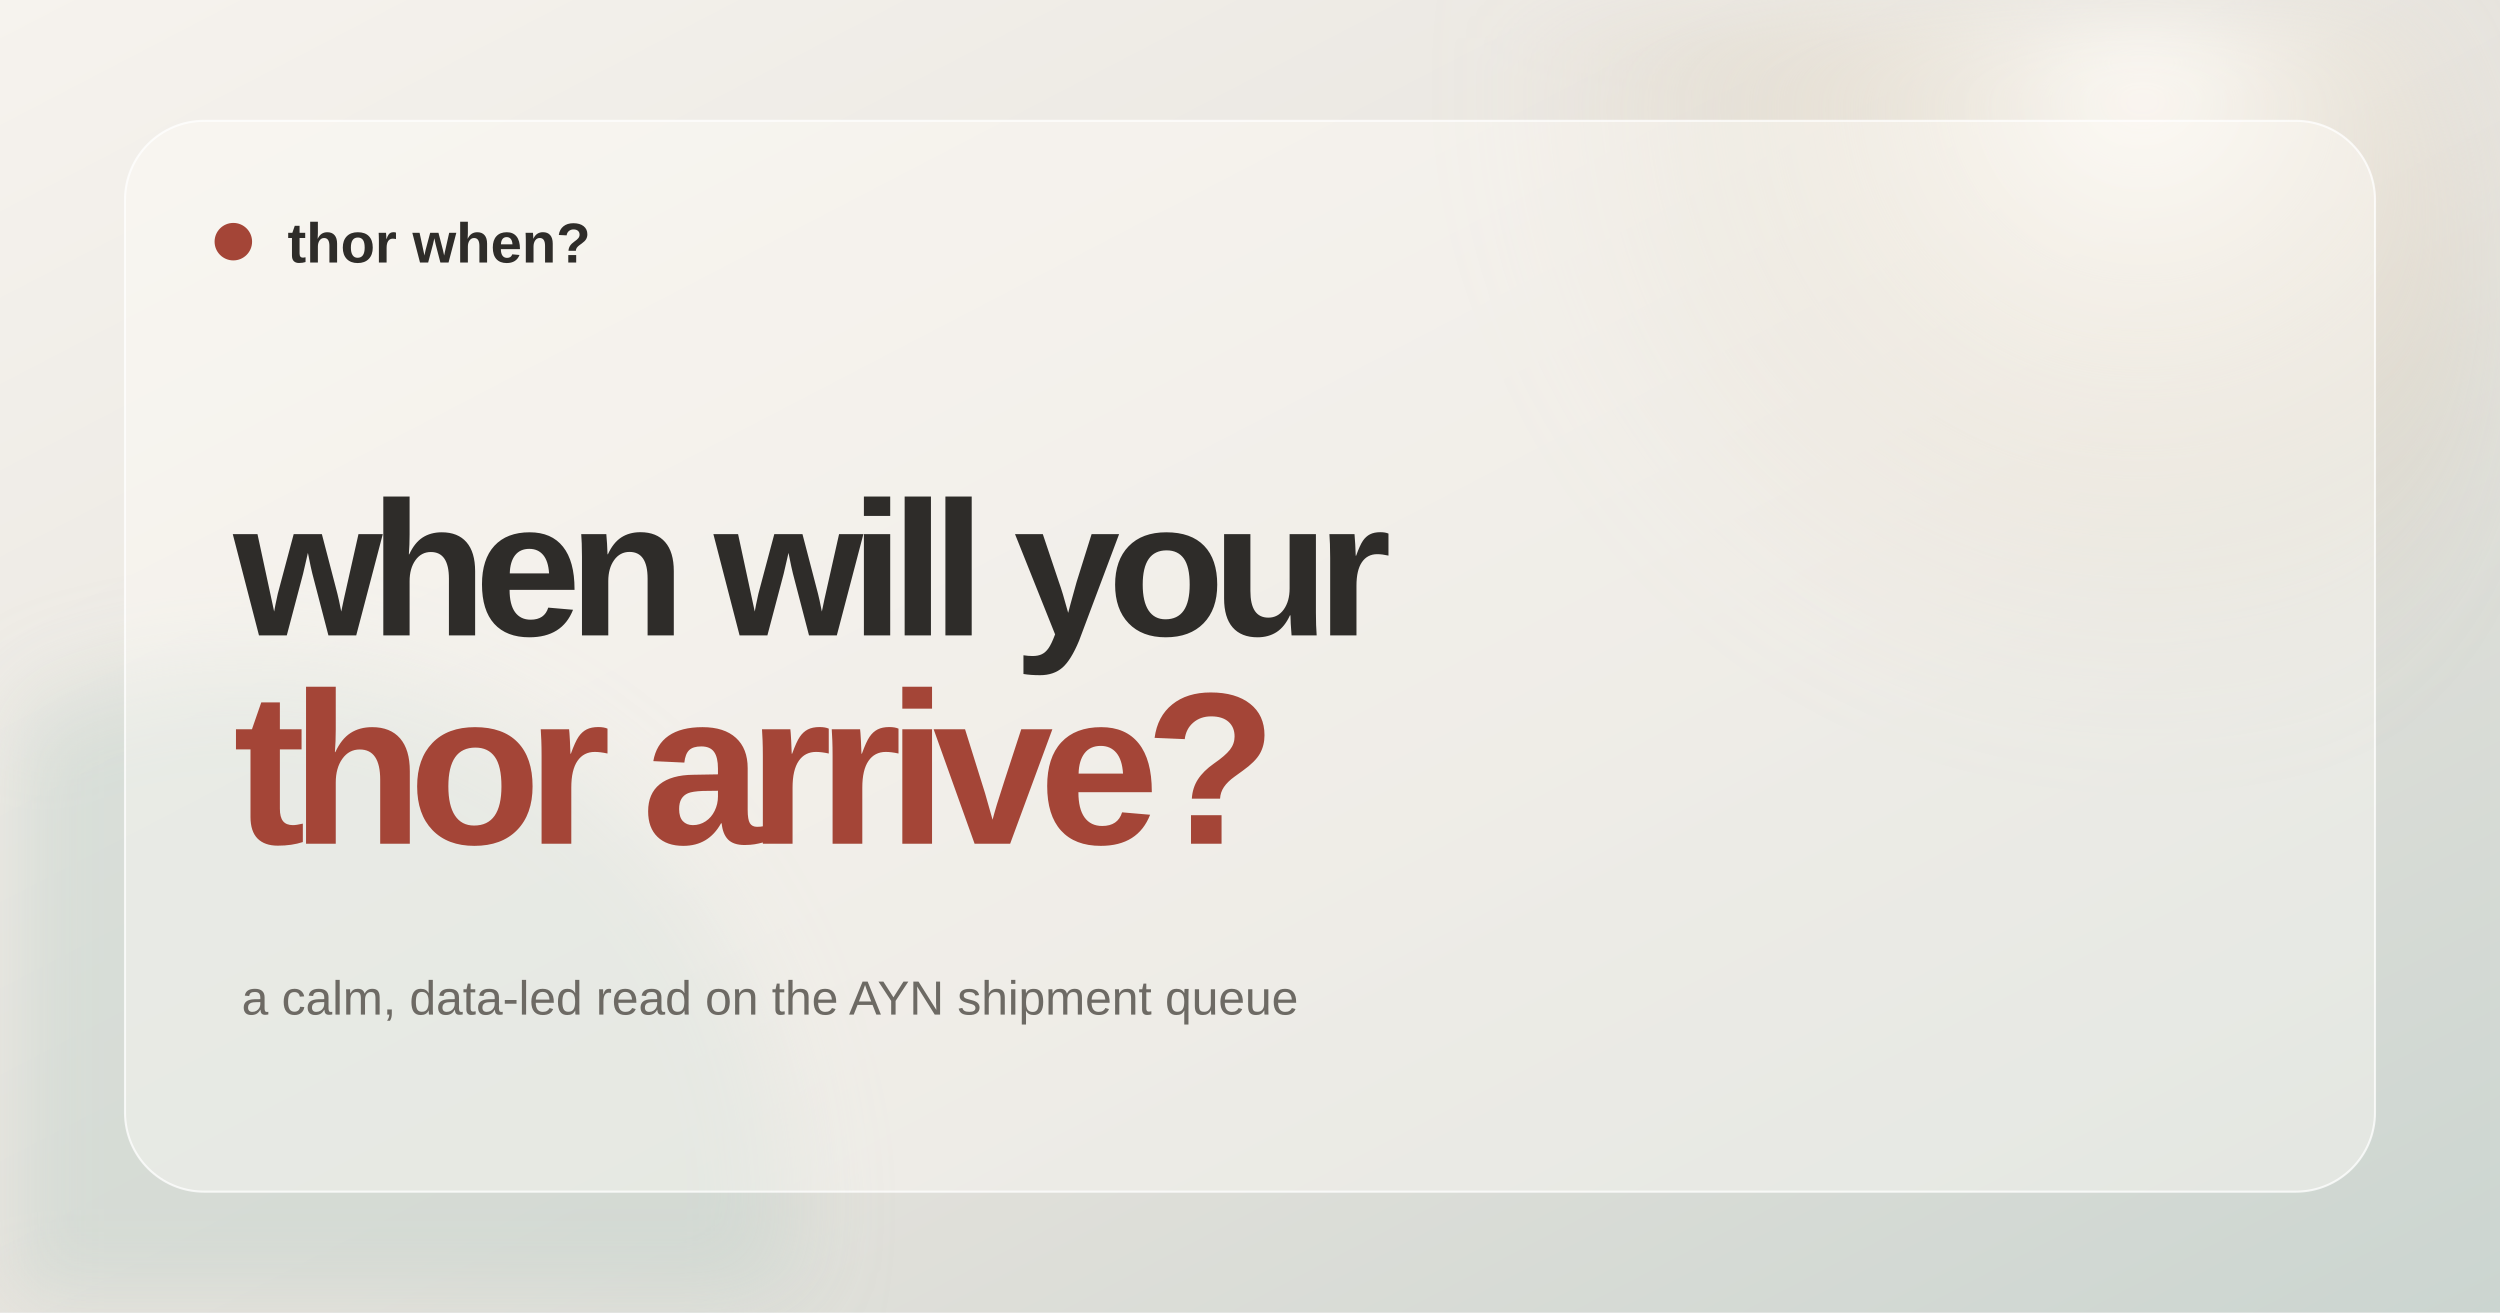
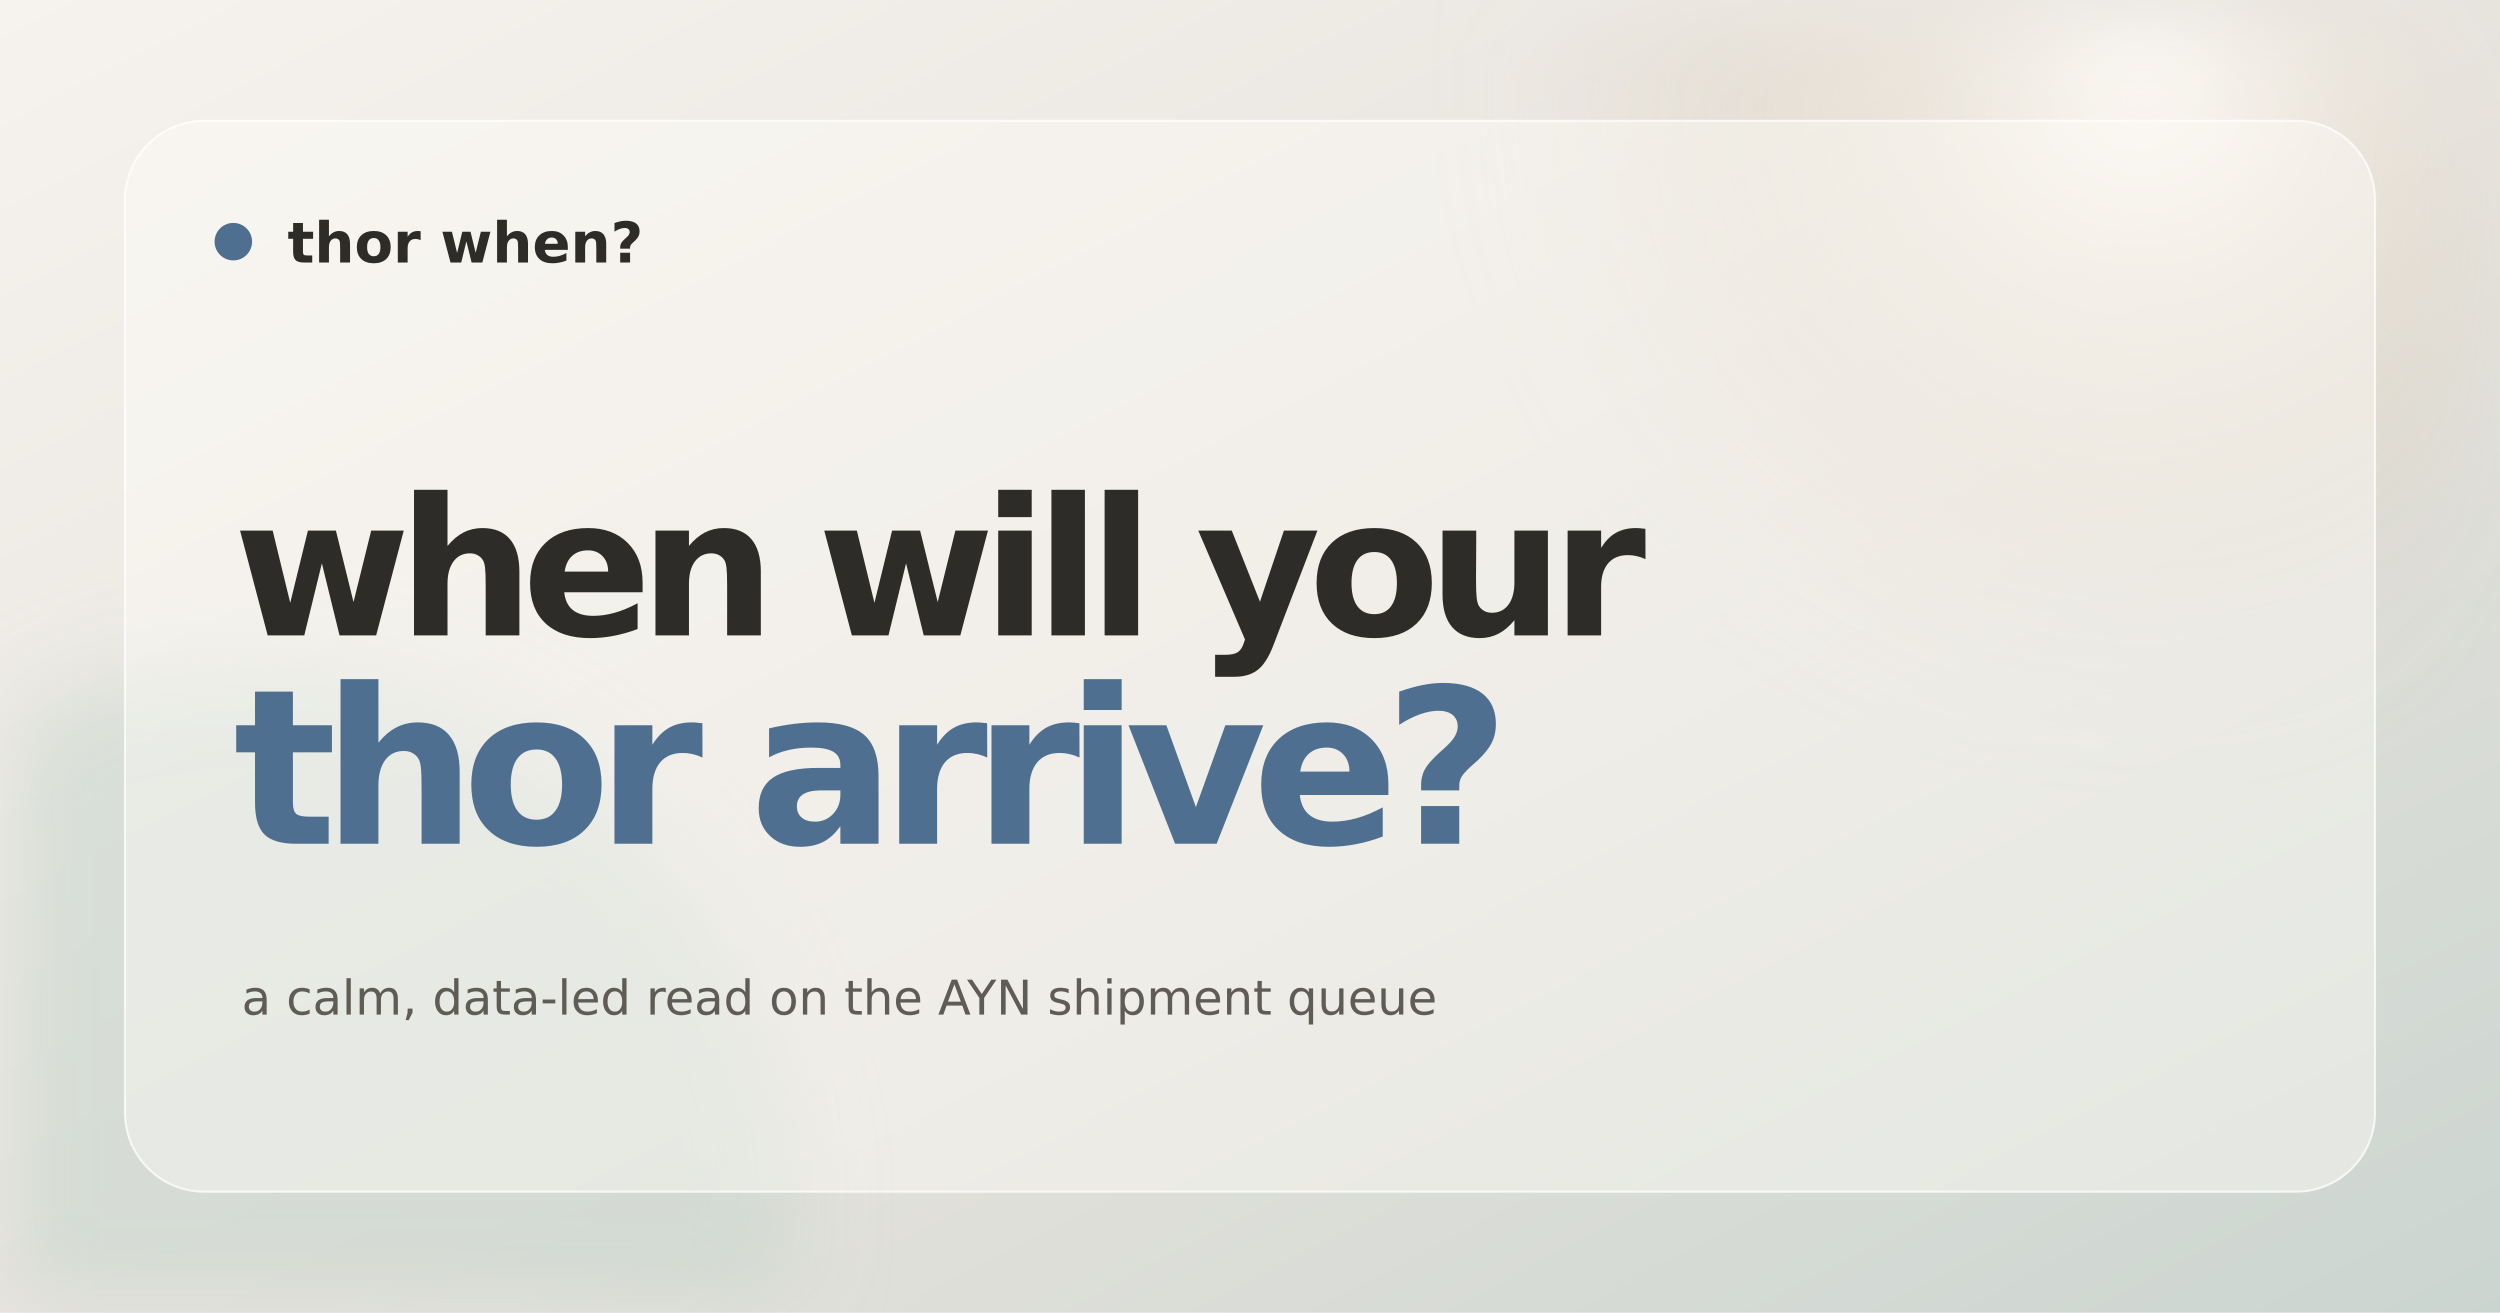
<svg xmlns="http://www.w3.org/2000/svg" width="1200" height="630" viewBox="0 0 1200 630">
  <defs>
    <linearGradient id="bg" x1="0" y1="0" x2="1" y2="1">
      <stop offset="0" stop-color="#f6f3ee" />
      <stop offset=".56" stop-color="#e5e2dc" />
      <stop offset="1" stop-color="#cbd5d0" />
    </linearGradient>
    <radialGradient id="glow" cx="70%" cy="28%" r="58%">
      <stop offset="0" stop-color="#fffdf9" stop-opacity=".96" />
      <stop offset=".7" stop-color="#d9cdb8" stop-opacity=".22" />
      <stop offset="1" stop-color="#d9cdb8" stop-opacity="0" />
    </radialGradient>
    <filter id="blur">
      <feGaussianBlur stdDeviation="22" />
    </filter>
  </defs>
  <rect width="1200" height="630" fill="url(#bg)" />
  <circle cx="920" cy="160" r="270" fill="url(#glow)" filter="url(#blur)" />
  <circle cx="120" cy="580" r="260" fill="#c2d2cb" fill-opacity=".45" filter="url(#blur)" />
  <rect x="60" y="58" width="1080" height="514" rx="38" fill="#fffdf9" fill-opacity=".42" stroke="#fff" stroke-opacity=".76" />
-   <circle cx="112" cy="116" r="9" fill="#a44537" />
-   <text x="138" y="126" fill="#2e2c29" font-family="Arial, sans-serif" font-weight="700" font-size="27">thor when?</text>
-   <text x="112" y="305" fill="#2e2c29" font-family="Arial, sans-serif" font-weight="700" font-size="92" letter-spacing="-6">when will your</text>
-   <text x="112" y="405" fill="#a44537" font-family="Arial, sans-serif" font-weight="700" font-size="104" letter-spacing="-7">thor arrive?</text>
-   <text x="116" y="487" fill="#6d6a64" font-family="Arial, sans-serif" font-size="23">a calm, data-led read on the AYN shipment queue</text>
+   <circle cx="112" cy="116" r="9" fill="#4f6f91" />
+   <text x="138" y="126" fill="#2e2c29" font-family="DejaVu Sans" font-weight="700" font-size="27">thor when?</text>
+   <text x="112" y="305" fill="#2e2c29" font-family="DejaVu Sans" font-weight="700" font-size="92" letter-spacing="-6">when will your</text>
+   <text x="112" y="405" fill="#4f6f91" font-family="DejaVu Sans" font-weight="700" font-size="104" letter-spacing="-7">thor arrive?</text>
+   <text x="116" y="487" fill="#5f5b55" font-family="DejaVu Sans" font-size="23">a calm, data-led read on the AYN shipment queue</text>
</svg>
